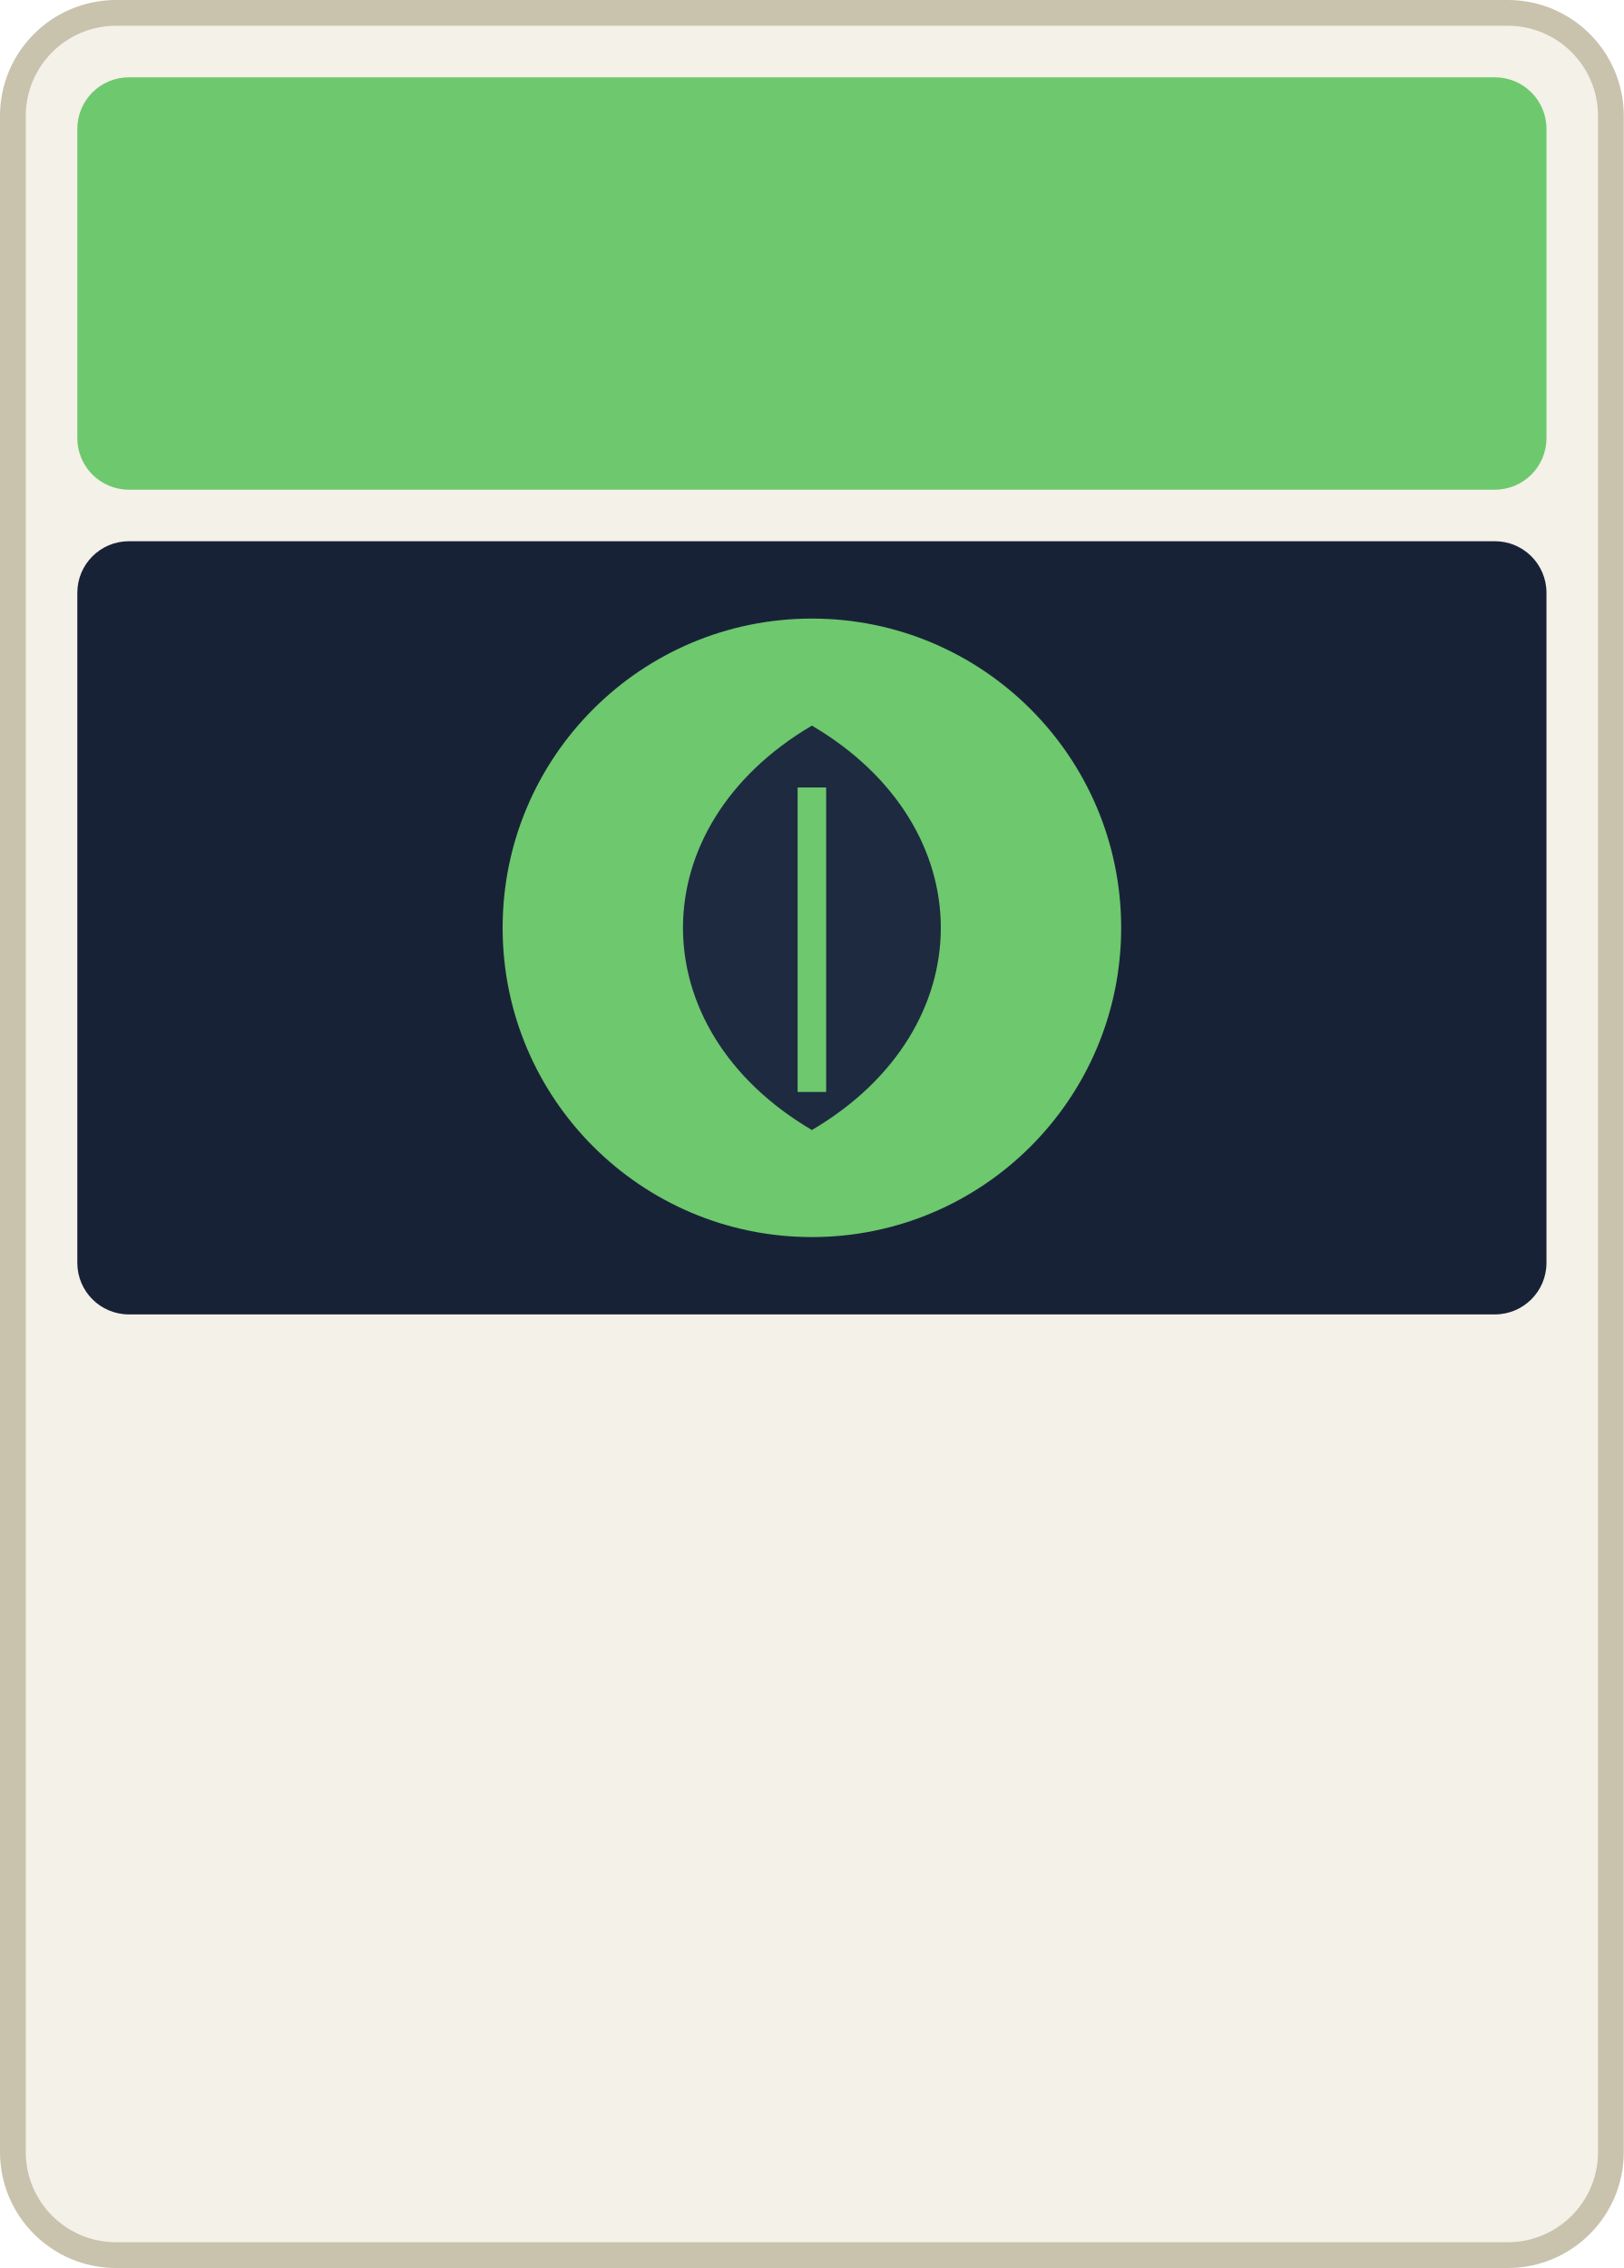
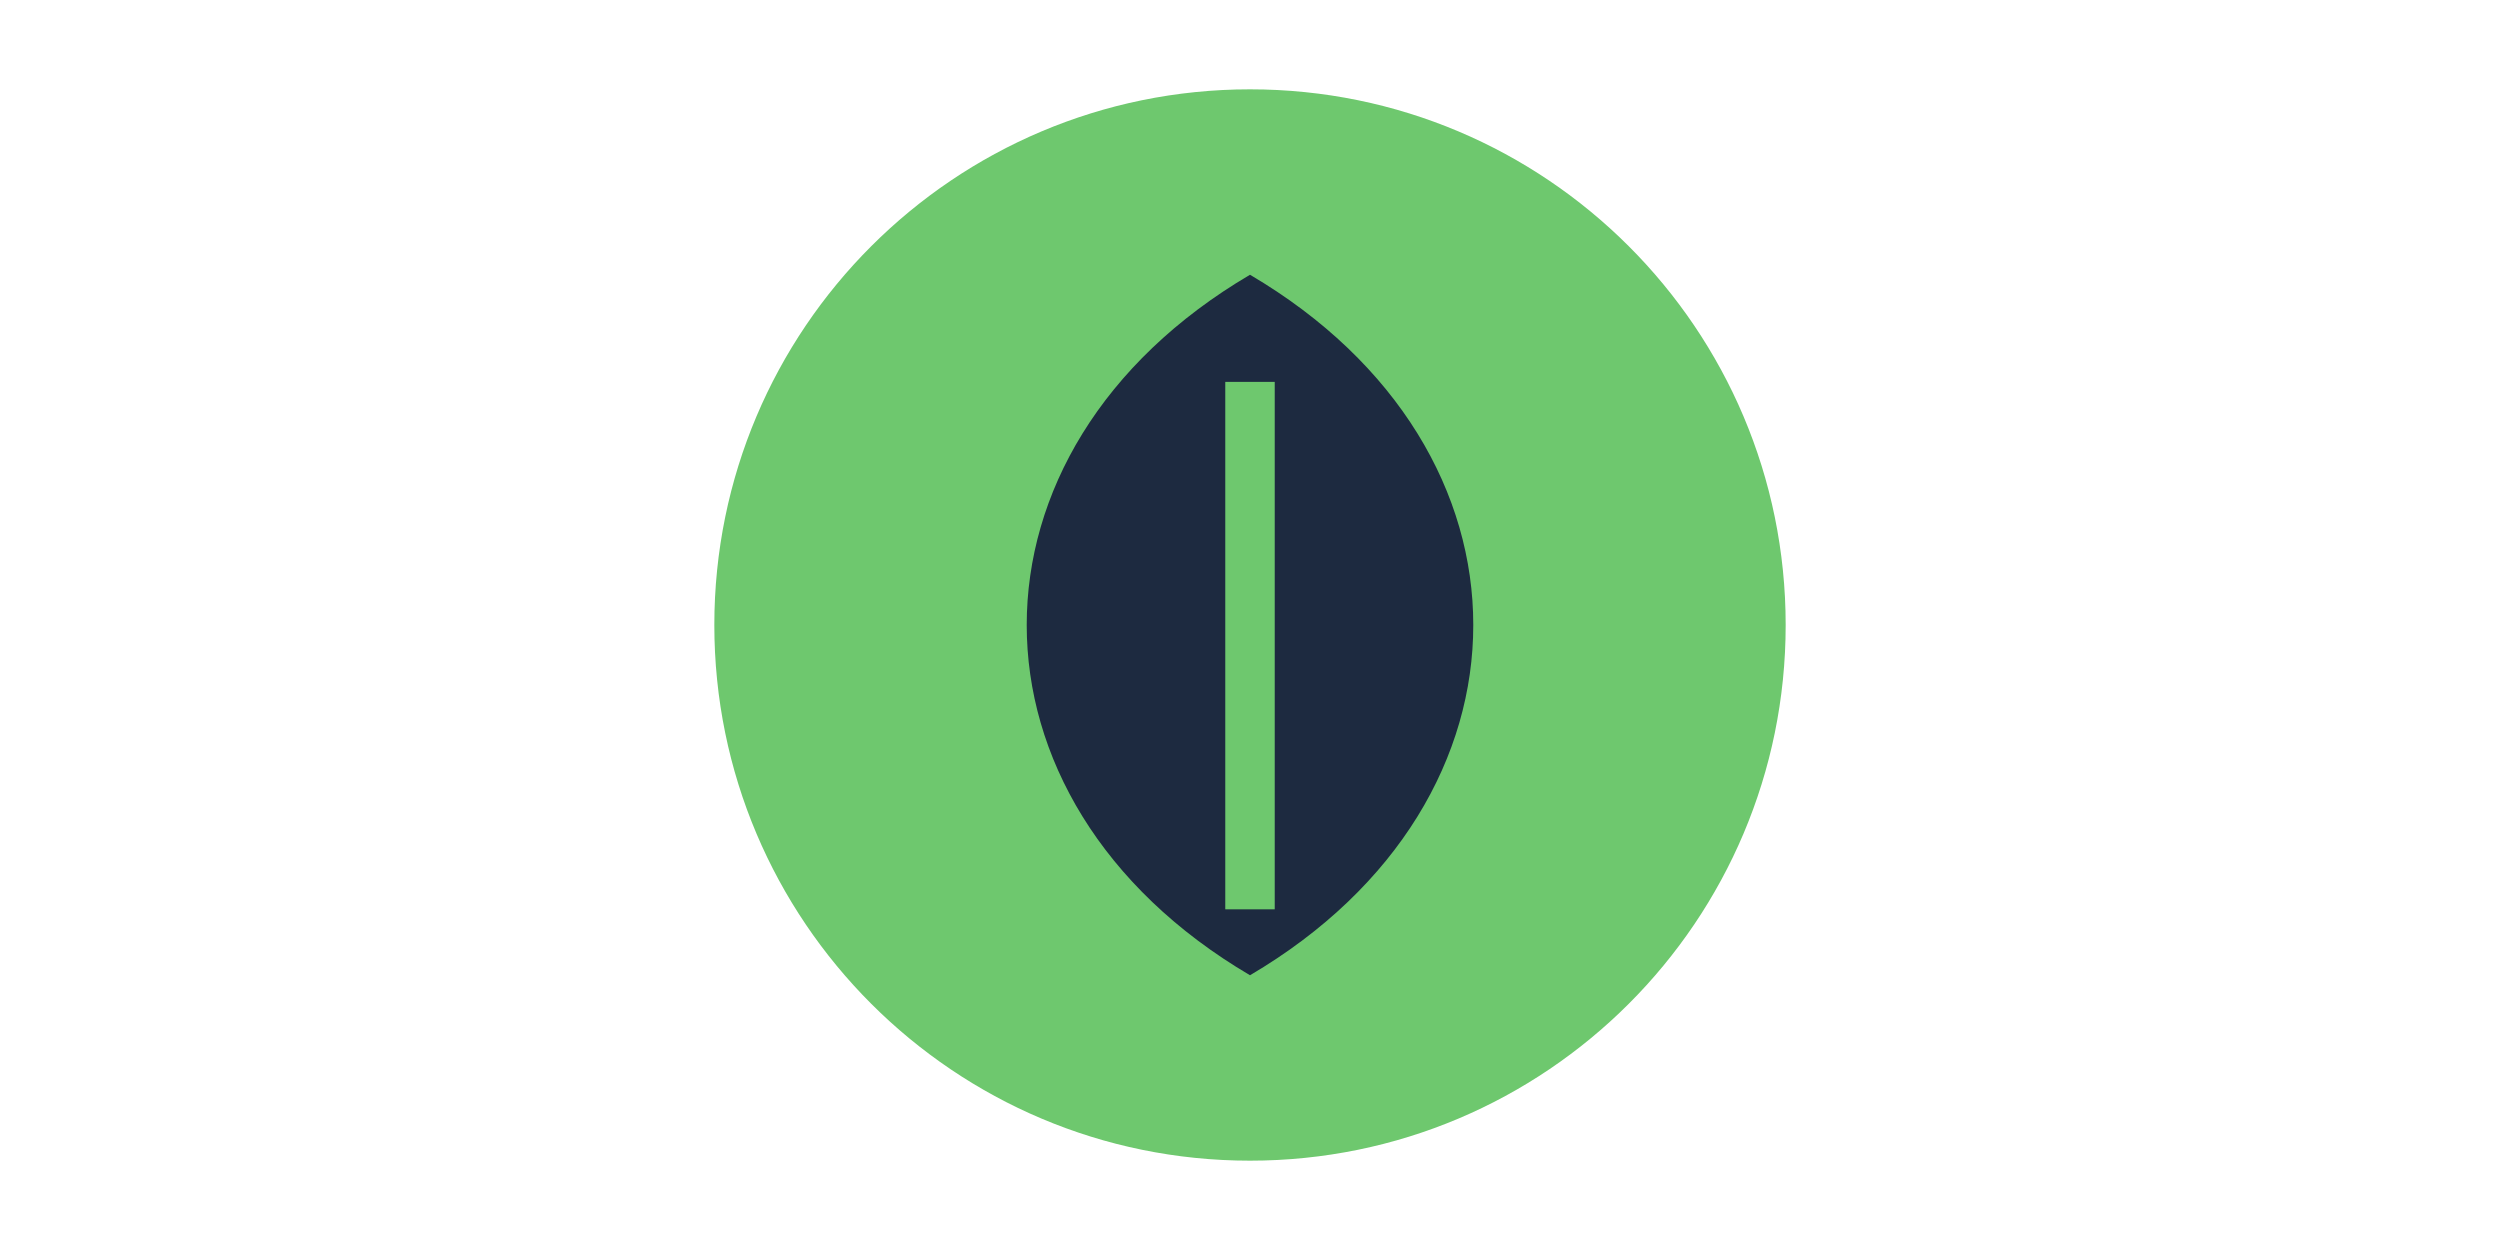
- <svg xmlns="http://www.w3.org/2000/svg" viewBox="0 0 63 88">
-   <rect x="0.5" y="0.5" width="62" height="87" rx="4" fill="#f4f1e8" stroke="#c9c2ad" />
-   <rect x="3" y="3" width="57" height="16" rx="2" fill="#6ec86e" />
-   <rect x="3" y="21" width="57" height="30" rx="2" fill="#182237" />
-   <g transform="translate(31.5 36.0) scale(0.923) translate(-31.50 -34.00)">
+ <svg xmlns="http://www.w3.org/2000/svg" viewBox="0 0 56 28">
+   <g transform="translate(28 14) scale(0.923) translate(-31.50 -34.00)">
    <circle cx="31.5" cy="34" r="13" fill="#6ec86e" />
    <path d="M31.5 25.5 C 38.725 29.75, 38.725 38.25, 31.5 42.5 C 24.275 38.25, 24.275 29.75, 31.5 25.5 Z" fill="#1d2a40" />
    <rect x="30.9" y="28.1" width="1.2" height="12.8" fill="#6ec86e" />
  </g>
</svg>
